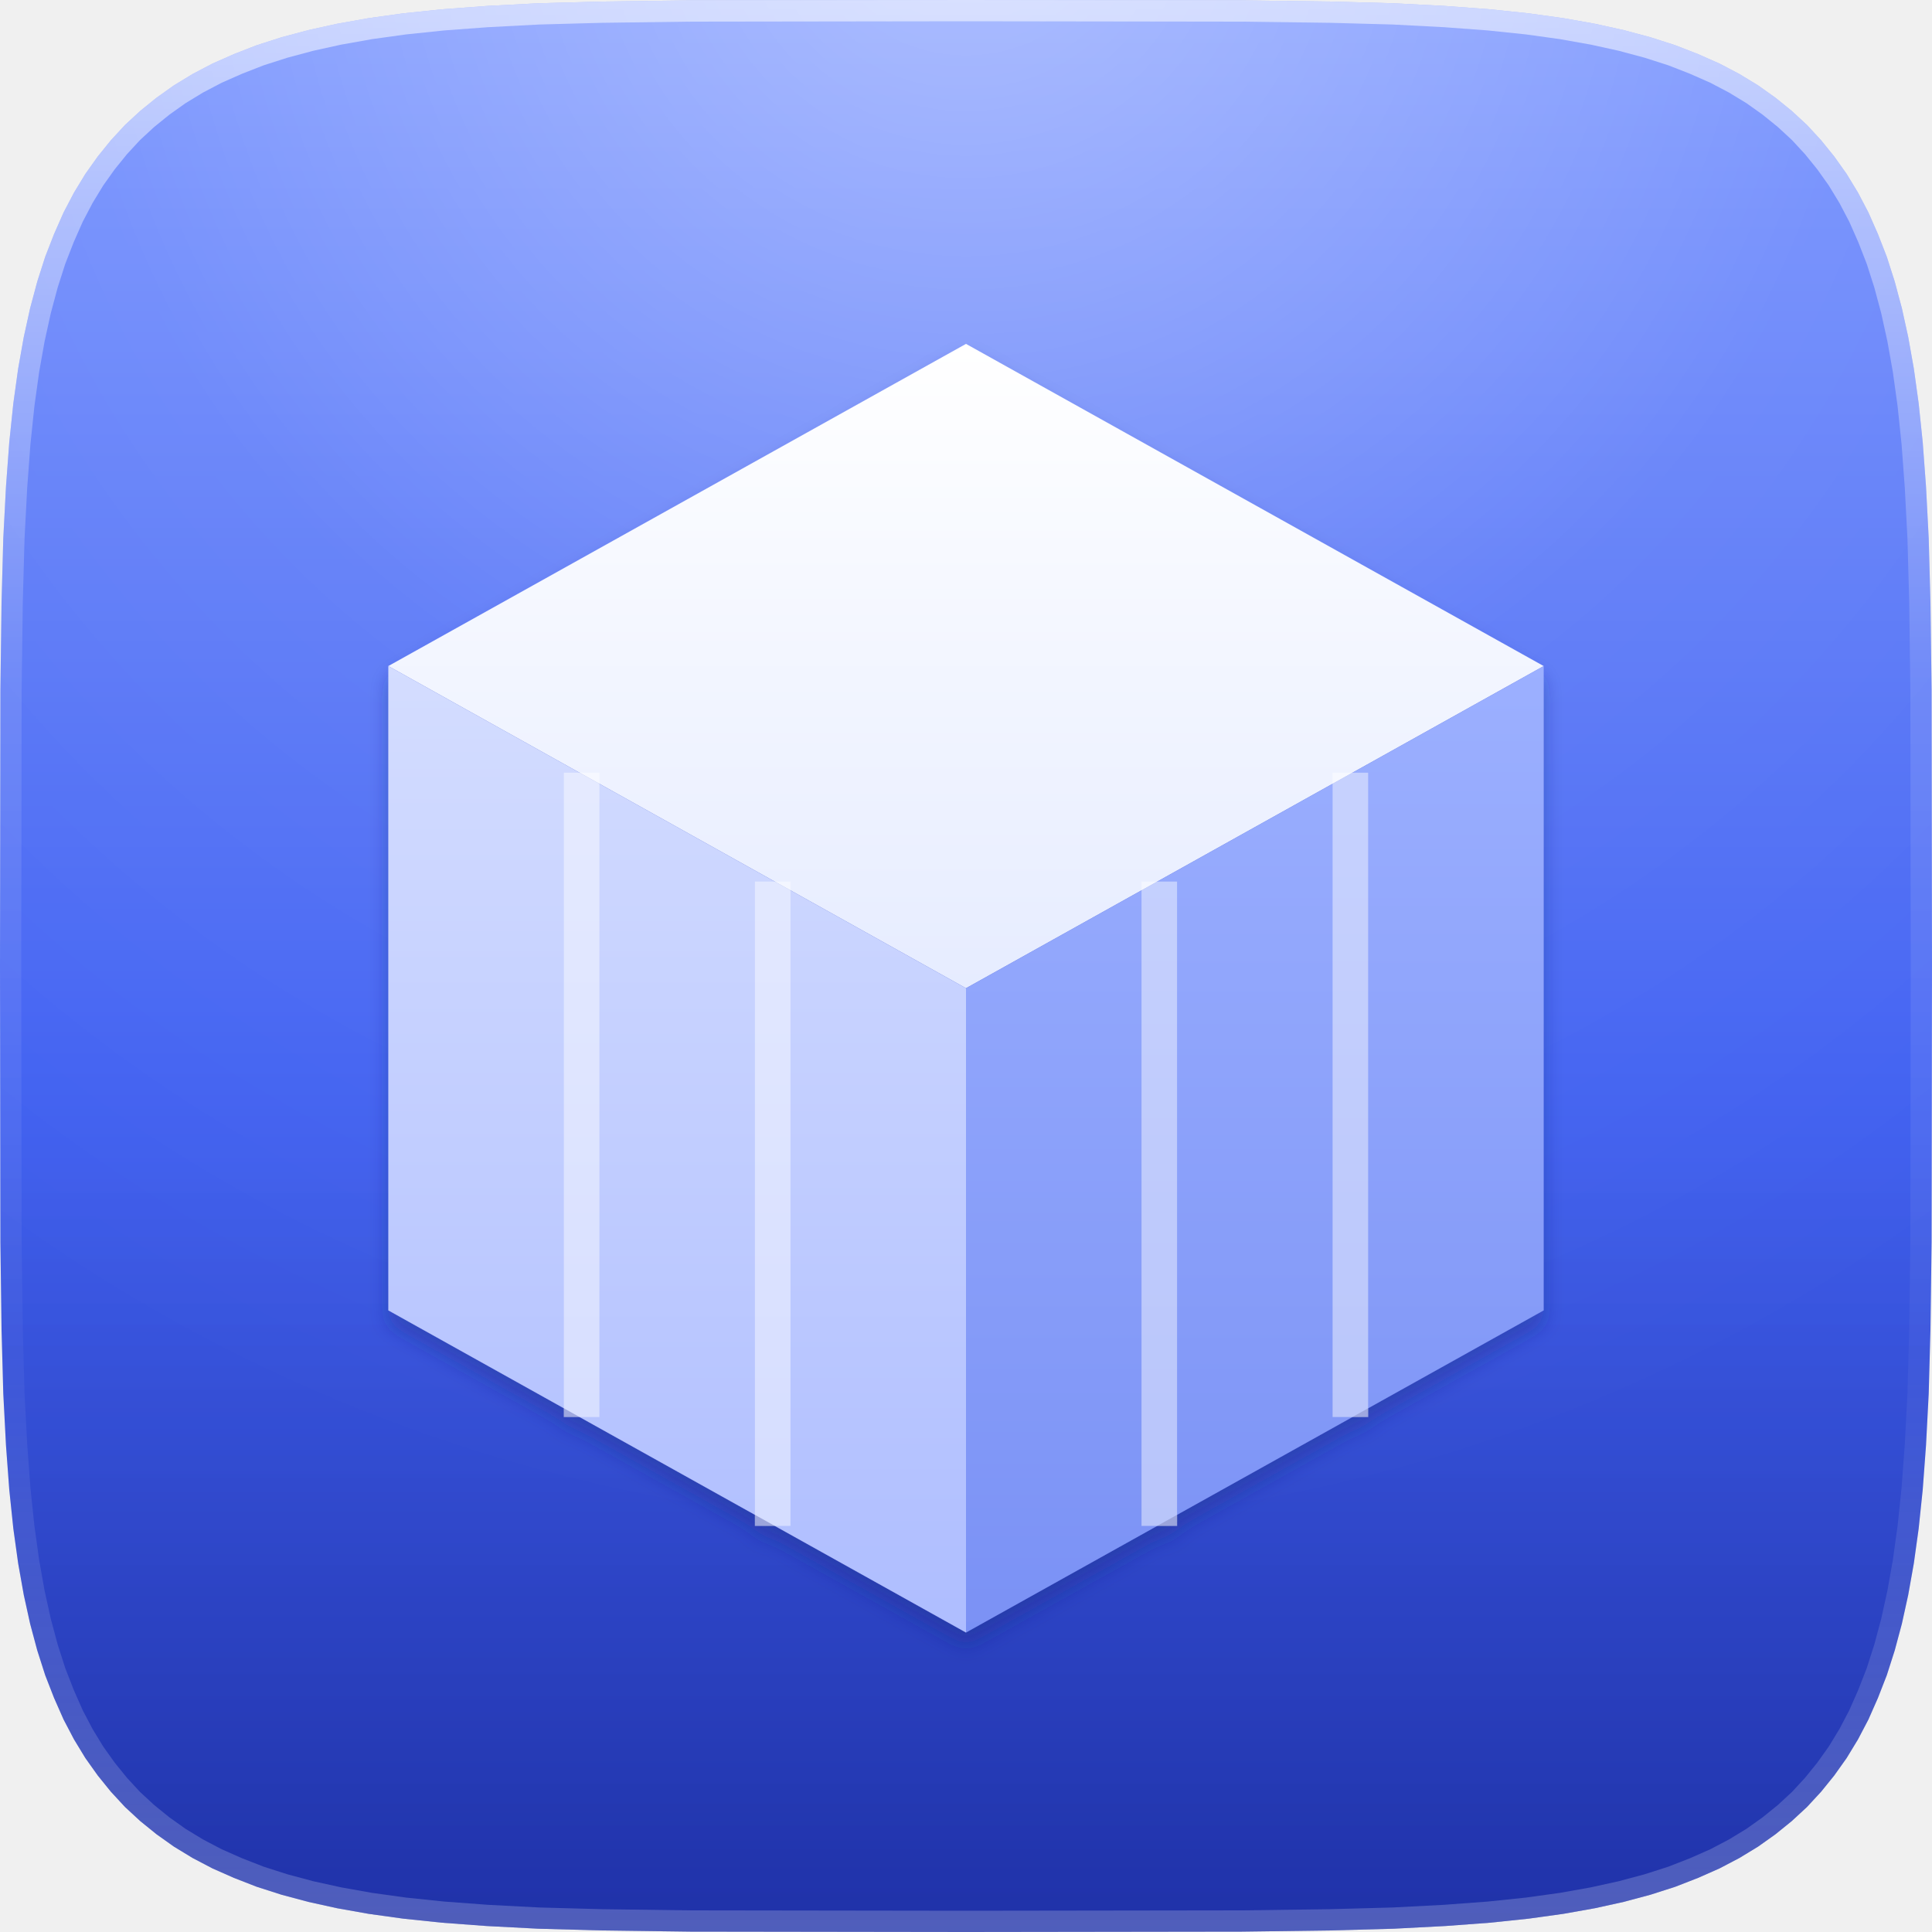
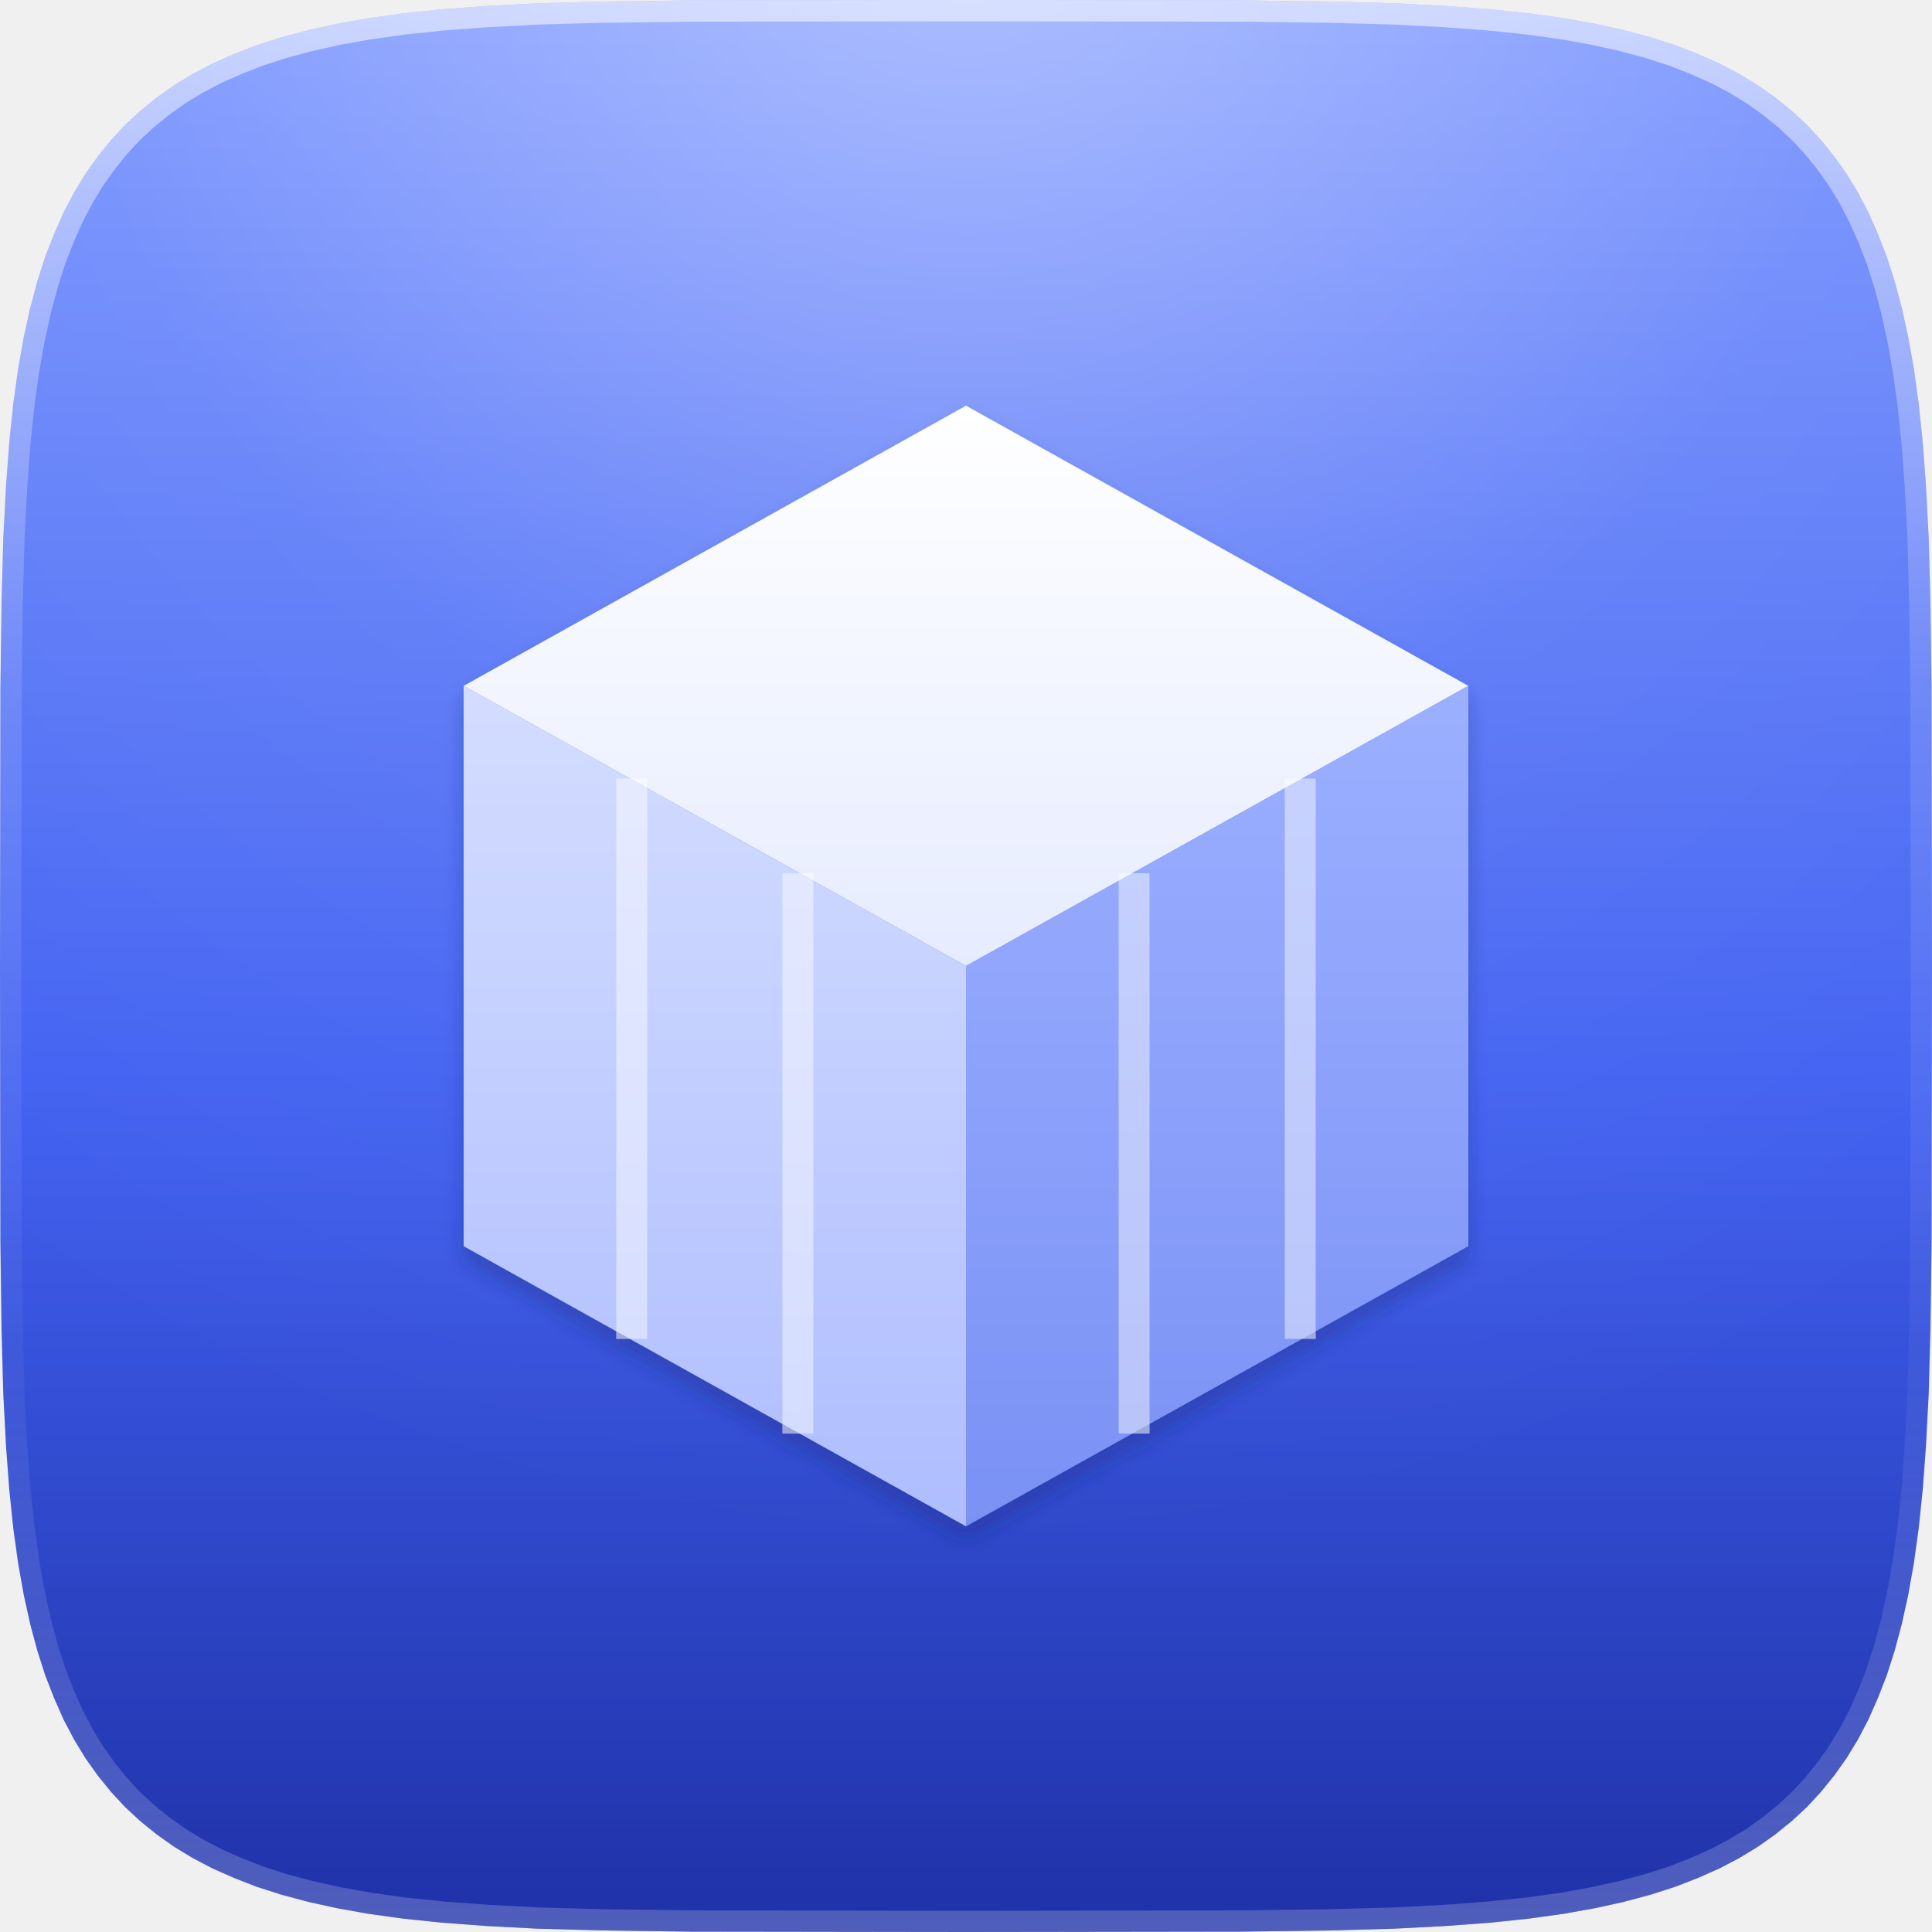
<svg xmlns="http://www.w3.org/2000/svg" viewBox="0 0 100 100" width="100" height="100">
  <defs>
    <linearGradient id="bg" x1="0" y1="0" x2="0" y2="1">
      <stop offset="0" stop-color="#7c97ff" />
      <stop offset="0.55" stop-color="#4363f2" />
      <stop offset="1" stop-color="#2439c2" />
    </linearGradient>
    <radialGradient id="hl" cx=".5" cy="-.05" r=".85">
      <stop offset="0" stop-color="#fff" stop-opacity=".38" />
      <stop offset=".55" stop-color="#fff" stop-opacity=".06" />
      <stop offset="1" stop-color="#fff" stop-opacity="0" />
    </radialGradient>
    <linearGradient id="lo" x1="0" y1="0" x2="0" y2="1">
      <stop offset="0" stop-color="#000" stop-opacity="0" />
      <stop offset="0.6" stop-color="#000" stop-opacity="0" />
      <stop offset="1" stop-color="#000" stop-opacity="0.14" />
    </linearGradient>
    <linearGradient id="edge" x1="0" y1="0" x2="0" y2="1">
      <stop offset="0" stop-color="#fff" stop-opacity="0.55" />
      <stop offset="0.35" stop-color="#fff" stop-opacity="0.12" />
      <stop offset="0.7" stop-color="#fff" stop-opacity="0.04" />
      <stop offset="1" stop-color="#fff" stop-opacity="0.22" />
    </linearGradient>
    <linearGradient id="w" x1="0" y1="0" x2="0" y2="1">
      <stop offset="0" stop-color="#ffffff" />
      <stop offset="1" stop-color="#e1e6fd" />
    </linearGradient>
    <filter id="sh" x="-30%" y="-30%" width="160%" height="170%" color-interpolation-filters="sRGB">
      <feDropShadow dx="0" dy="2.6" stdDeviation="2.6" flood-color="#17257e" flood-opacity=".55" />
      <feDropShadow dx="0" dy=".7" stdDeviation=".5" flood-color="#17257e" flood-opacity=".35" />
    </filter>
    <clipPath id="cl">
      <path d="M100.00 50.00L99.98 64.28L99.92 68.84L99.83 72.14L99.69 74.82L99.52 77.11L99.31 79.12L99.06 80.92L98.77 82.55L98.44 84.05L98.07 85.43L97.66 86.71L97.20 87.89L96.71 89.00L96.17 90.03L95.58 91.00L94.94 91.90L94.26 92.74L93.53 93.53L92.74 94.26L91.90 94.94L91.00 95.58L90.03 96.17L89.00 96.71L87.89 97.20L86.71 97.66L85.43 98.07L84.05 98.44L82.55 98.77L80.92 99.06L79.12 99.31L77.11 99.52L74.82 99.69L72.14 99.83L68.84 99.92L64.28 99.98L50.00 100.00L35.72 99.98L31.16 99.92L27.86 99.83L25.18 99.69L22.89 99.52L20.88 99.31L19.08 99.06L17.45 98.77L15.95 98.44L14.57 98.07L13.29 97.66L12.11 97.20L11.00 96.71L9.97 96.17L9.00 95.58L8.10 94.94L7.26 94.26L6.47 93.53L5.74 92.74L5.06 91.90L4.42 91.00L3.83 90.03L3.29 89.00L2.80 87.89L2.34 86.71L1.93 85.43L1.56 84.05L1.23 82.55L0.94 80.92L0.69 79.12L0.48 77.11L0.31 74.82L0.17 72.14L0.08 68.84L0.02 64.28L0.00 50.00L0.02 35.72L0.08 31.16L0.17 27.86L0.31 25.18L0.48 22.89L0.69 20.88L0.94 19.08L1.23 17.45L1.56 15.95L1.93 14.57L2.34 13.29L2.80 12.11L3.29 11.00L3.83 9.97L4.42 9.00L5.06 8.10L5.74 7.26L6.47 6.47L7.26 5.74L8.10 5.06L9.00 4.42L9.97 3.83L11.00 3.29L12.11 2.80L13.29 2.34L14.57 1.93L15.95 1.56L17.45 1.23L19.08 0.94L20.88 0.69L22.89 0.48L25.18 0.31L27.86 0.17L31.16 0.08L35.72 0.02L50.00 0.00L64.28 0.02L68.84 0.08L72.14 0.17L74.82 0.31L77.11 0.48L79.12 0.69L80.92 0.94L82.55 1.23L84.05 1.56L85.43 1.93L86.71 2.34L87.89 2.80L89.00 3.29L90.03 3.83L91.00 4.42L91.90 5.06L92.74 5.74L93.53 6.47L94.26 7.26L94.94 8.10L95.58 9.00L96.17 9.97L96.71 11.00L97.20 12.11L97.66 13.29L98.07 14.57L98.44 15.95L98.77 17.45L99.06 19.08L99.31 20.88L99.52 22.89L99.69 25.18L99.83 27.86L99.92 31.16L99.98 35.72Z" />
    </clipPath>
    <linearGradient id="top" x1="0" y1="0" x2="0" y2="1">
      <stop offset="0" stop-color="#ffffff" />
      <stop offset="1" stop-color="#e6ecff" />
    </linearGradient>
    <linearGradient id="lf" x1="0" y1="0" x2="0" y2="1">
      <stop offset="0" stop-color="#d4ddff" />
      <stop offset="1" stop-color="#aebdff" />
    </linearGradient>
    <linearGradient id="rt" x1="0" y1="0" x2="0" y2="1">
      <stop offset="0" stop-color="#9cb0ff" />
      <stop offset="1" stop-color="#7a91f5" />
    </linearGradient>
  </defs>
  <path d="M100.00 50.00L99.98 64.28L99.92 68.84L99.83 72.14L99.69 74.82L99.52 77.11L99.31 79.12L99.06 80.92L98.77 82.55L98.44 84.05L98.07 85.43L97.66 86.71L97.20 87.89L96.71 89.00L96.17 90.03L95.58 91.00L94.94 91.90L94.26 92.74L93.53 93.53L92.74 94.26L91.90 94.94L91.00 95.58L90.03 96.17L89.00 96.71L87.89 97.20L86.71 97.66L85.43 98.07L84.05 98.44L82.55 98.77L80.92 99.06L79.12 99.31L77.11 99.52L74.82 99.69L72.14 99.83L68.84 99.92L64.28 99.98L50.00 100.00L35.72 99.98L31.16 99.92L27.86 99.83L25.18 99.69L22.89 99.52L20.88 99.31L19.08 99.06L17.45 98.77L15.95 98.44L14.57 98.07L13.29 97.66L12.11 97.20L11.00 96.71L9.97 96.17L9.00 95.58L8.10 94.94L7.26 94.26L6.47 93.53L5.74 92.74L5.06 91.90L4.42 91.00L3.83 90.03L3.29 89.00L2.80 87.89L2.34 86.71L1.93 85.43L1.56 84.05L1.23 82.55L0.94 80.92L0.69 79.12L0.48 77.11L0.31 74.82L0.17 72.14L0.08 68.84L0.02 64.28L0.00 50.00L0.02 35.72L0.08 31.16L0.17 27.86L0.31 25.18L0.48 22.89L0.69 20.88L0.94 19.08L1.23 17.45L1.56 15.95L1.93 14.57L2.34 13.29L2.80 12.11L3.29 11.00L3.83 9.97L4.42 9.00L5.06 8.10L5.74 7.26L6.47 6.47L7.26 5.74L8.10 5.06L9.00 4.42L9.97 3.83L11.00 3.29L12.11 2.80L13.29 2.34L14.57 1.93L15.95 1.56L17.45 1.23L19.08 0.94L20.88 0.69L22.89 0.48L25.18 0.31L27.86 0.17L31.16 0.08L35.72 0.02L50.00 0.00L64.28 0.02L68.84 0.08L72.14 0.17L74.82 0.31L77.11 0.48L79.12 0.69L80.92 0.94L82.55 1.23L84.05 1.56L85.43 1.93L86.71 2.34L87.89 2.80L89.00 3.29L90.03 3.83L91.00 4.42L91.90 5.06L92.74 5.74L93.53 6.47L94.26 7.26L94.94 8.10L95.58 9.00L96.17 9.97L96.71 11.00L97.20 12.11L97.66 13.29L98.07 14.57L98.44 15.95L98.77 17.45L99.06 19.08L99.31 20.88L99.52 22.89L99.69 25.18L99.83 27.86L99.92 31.16L99.98 35.72Z" fill="url(#bg)" />
  <g clip-path="url(#cl)">
    <path d="M100.00 50.00L99.98 64.28L99.92 68.84L99.83 72.14L99.69 74.82L99.52 77.11L99.31 79.12L99.06 80.92L98.77 82.55L98.44 84.05L98.07 85.43L97.66 86.71L97.20 87.89L96.71 89.00L96.17 90.03L95.58 91.00L94.94 91.90L94.26 92.74L93.53 93.53L92.74 94.26L91.90 94.94L91.00 95.58L90.03 96.17L89.00 96.71L87.89 97.20L86.71 97.66L85.43 98.07L84.05 98.44L82.55 98.77L80.92 99.06L79.12 99.31L77.11 99.52L74.82 99.69L72.14 99.83L68.84 99.92L64.28 99.98L50.00 100.00L35.72 99.98L31.16 99.92L27.86 99.83L25.18 99.69L22.89 99.52L20.88 99.31L19.08 99.06L17.45 98.77L15.95 98.44L14.57 98.07L13.29 97.66L12.11 97.20L11.00 96.71L9.97 96.17L9.00 95.58L8.10 94.94L7.26 94.26L6.47 93.53L5.74 92.74L5.06 91.90L4.42 91.00L3.83 90.03L3.29 89.00L2.80 87.89L2.34 86.71L1.93 85.43L1.56 84.05L1.23 82.55L0.94 80.92L0.69 79.12L0.48 77.11L0.31 74.82L0.17 72.14L0.08 68.84L0.02 64.28L0.00 50.00L0.02 35.72L0.08 31.16L0.17 27.86L0.31 25.18L0.48 22.89L0.69 20.88L0.94 19.08L1.23 17.45L1.56 15.95L1.93 14.57L2.34 13.29L2.80 12.11L3.29 11.00L3.83 9.97L4.42 9.00L5.06 8.10L5.74 7.26L6.47 6.47L7.26 5.74L8.10 5.06L9.00 4.42L9.97 3.83L11.00 3.29L12.11 2.80L13.29 2.34L14.57 1.93L15.95 1.56L17.45 1.23L19.08 0.94L20.88 0.69L22.89 0.48L25.18 0.31L27.86 0.17L31.16 0.08L35.72 0.02L50.00 0.00L64.28 0.02L68.84 0.08L72.14 0.17L74.82 0.31L77.11 0.48L79.12 0.69L80.92 0.94L82.55 1.23L84.05 1.56L85.43 1.93L86.71 2.34L87.89 2.80L89.00 3.29L90.03 3.83L91.00 4.42L91.90 5.06L92.74 5.74L93.53 6.47L94.26 7.26L94.94 8.10L95.58 9.00L96.17 9.97L96.71 11.00L97.20 12.11L97.66 13.29L98.07 14.57L98.44 15.95L98.77 17.45L99.06 19.08L99.31 20.88L99.52 22.89L99.69 25.18L99.83 27.86L99.92 31.16L99.98 35.72Z" fill="url(#hl)" />
    <path d="M100.00 50.00L99.98 64.28L99.92 68.84L99.83 72.14L99.69 74.82L99.52 77.11L99.31 79.12L99.06 80.92L98.77 82.55L98.44 84.05L98.07 85.43L97.66 86.71L97.20 87.89L96.71 89.00L96.17 90.03L95.58 91.00L94.94 91.90L94.26 92.74L93.53 93.53L92.74 94.26L91.90 94.94L91.00 95.58L90.03 96.17L89.00 96.71L87.89 97.20L86.71 97.66L85.43 98.07L84.05 98.44L82.55 98.77L80.92 99.06L79.12 99.31L77.11 99.52L74.82 99.69L72.14 99.83L68.84 99.92L64.28 99.98L50.00 100.00L35.72 99.98L31.16 99.92L27.86 99.83L25.18 99.69L22.89 99.52L20.88 99.31L19.08 99.06L17.45 98.77L15.95 98.44L14.57 98.07L13.29 97.66L12.11 97.20L11.00 96.71L9.97 96.17L9.00 95.58L8.10 94.94L7.26 94.26L6.47 93.53L5.74 92.74L5.06 91.90L4.42 91.00L3.83 90.03L3.29 89.00L2.80 87.89L2.34 86.71L1.93 85.43L1.56 84.05L1.23 82.55L0.94 80.92L0.69 79.12L0.48 77.11L0.31 74.82L0.17 72.14L0.08 68.84L0.02 64.28L0.00 50.00L0.02 35.72L0.08 31.16L0.17 27.86L0.31 25.18L0.48 22.89L0.69 20.88L0.94 19.08L1.23 17.45L1.56 15.95L1.93 14.57L2.34 13.29L2.80 12.11L3.29 11.00L3.83 9.97L4.42 9.00L5.06 8.10L5.74 7.26L6.47 6.47L7.26 5.74L8.10 5.06L9.00 4.42L9.97 3.83L11.00 3.29L12.11 2.80L13.29 2.34L14.57 1.93L15.95 1.56L17.45 1.23L19.08 0.94L20.88 0.69L22.89 0.48L25.18 0.31L27.86 0.17L31.16 0.08L35.72 0.02L50.00 0.00L64.28 0.02L68.84 0.08L72.14 0.17L74.82 0.31L77.11 0.48L79.12 0.69L80.92 0.94L82.55 1.23L84.05 1.56L85.43 1.93L86.71 2.34L87.89 2.80L89.00 3.29L90.03 3.83L91.00 4.42L91.90 5.06L92.74 5.74L93.53 6.47L94.26 7.26L94.94 8.10L95.58 9.00L96.17 9.97L96.71 11.00L97.20 12.11L97.66 13.29L98.07 14.57L98.44 15.95L98.77 17.45L99.06 19.08L99.31 20.88L99.52 22.89L99.69 25.18L99.83 27.86L99.92 31.16L99.98 35.72Z" fill="url(#lo)" />
    <g filter="url(#sh)">
-       <g transform="translate(50 50) scale(1.15) translate(-50 -50)">
-         <path d="M50 22 76 36.5 50 51 24 36.5Z" fill="url(#top)" />
-         <path d="M24 36.5 50 51v29L24 65.5Z" fill="url(#lf)" />
-         <path d="M76 36.5 50 51v29l26-14.5Z" fill="url(#rt)" />
-         <g stroke="#fff" stroke-opacity=".45" stroke-width="1.6">
-           <path d="M32.7 41.3v29M41.3 46.2v29" />
-           <path d="M58.7 46.2v29M67.3 41.3v29" />
+       <g transform="translate(50 50) scale(0.8696) translate(-50 -51.15)">
+         <g transform="translate(50 50) scale(1.15) translate(-50 -50)">
+           <path d="M50 22 76 36.5 50 51 24 36.5Z" fill="url(#top)" />
+           <path d="M24 36.5 50 51v29L24 65.5Z" fill="url(#lf)" />
+           <path d="M76 36.5 50 51v29l26-14.5Z" fill="url(#rt)" />
+           <g stroke="#fff" stroke-opacity=".45" stroke-width="1.6">
+             <path d="M32.7 41.3v29M41.3 46.2v29" />
+             <path d="M58.7 46.2v29M67.3 41.3v29" />
+           </g>
        </g>
      </g>
    </g>
    <path d="M100.00 50.00L99.98 64.28L99.92 68.84L99.83 72.14L99.69 74.82L99.52 77.11L99.31 79.12L99.06 80.92L98.77 82.55L98.44 84.05L98.07 85.43L97.66 86.71L97.20 87.89L96.71 89.00L96.17 90.03L95.58 91.00L94.94 91.90L94.26 92.74L93.53 93.53L92.74 94.26L91.90 94.94L91.00 95.58L90.03 96.17L89.00 96.71L87.89 97.20L86.71 97.66L85.43 98.07L84.05 98.44L82.55 98.77L80.92 99.06L79.12 99.31L77.11 99.52L74.82 99.69L72.14 99.83L68.84 99.92L64.28 99.98L50.00 100.00L35.72 99.98L31.16 99.92L27.86 99.83L25.18 99.69L22.89 99.52L20.88 99.31L19.08 99.06L17.45 98.77L15.95 98.44L14.57 98.07L13.29 97.66L12.11 97.20L11.00 96.71L9.97 96.17L9.00 95.58L8.10 94.94L7.26 94.26L6.47 93.53L5.74 92.74L5.06 91.90L4.42 91.00L3.83 90.03L3.29 89.00L2.80 87.89L2.34 86.71L1.93 85.43L1.56 84.05L1.23 82.55L0.94 80.92L0.69 79.12L0.48 77.11L0.31 74.82L0.17 72.14L0.08 68.84L0.02 64.28L0.00 50.00L0.02 35.72L0.08 31.16L0.17 27.86L0.31 25.18L0.48 22.89L0.69 20.88L0.94 19.08L1.23 17.45L1.56 15.95L1.93 14.57L2.34 13.29L2.80 12.11L3.29 11.00L3.83 9.97L4.42 9.00L5.06 8.10L5.74 7.26L6.47 6.47L7.26 5.74L8.10 5.06L9.00 4.42L9.97 3.83L11.00 3.29L12.11 2.80L13.29 2.34L14.57 1.93L15.95 1.56L17.45 1.23L19.08 0.94L20.88 0.69L22.89 0.48L25.18 0.31L27.86 0.17L31.16 0.08L35.72 0.02L50.00 0.00L64.28 0.02L68.84 0.08L72.14 0.17L74.82 0.31L77.11 0.48L79.12 0.69L80.92 0.94L82.55 1.23L84.05 1.56L85.43 1.93L86.71 2.34L87.89 2.80L89.00 3.29L90.03 3.83L91.00 4.42L91.90 5.06L92.74 5.74L93.53 6.47L94.26 7.26L94.94 8.10L95.58 9.00L96.17 9.97L96.71 11.00L97.20 12.11L97.66 13.29L98.07 14.57L98.44 15.95L98.77 17.45L99.06 19.08L99.31 20.88L99.52 22.89L99.69 25.18L99.83 27.86L99.92 31.16L99.98 35.72Z" fill="none" stroke="url(#edge)" stroke-width="2.2" />
  </g>
</svg>
